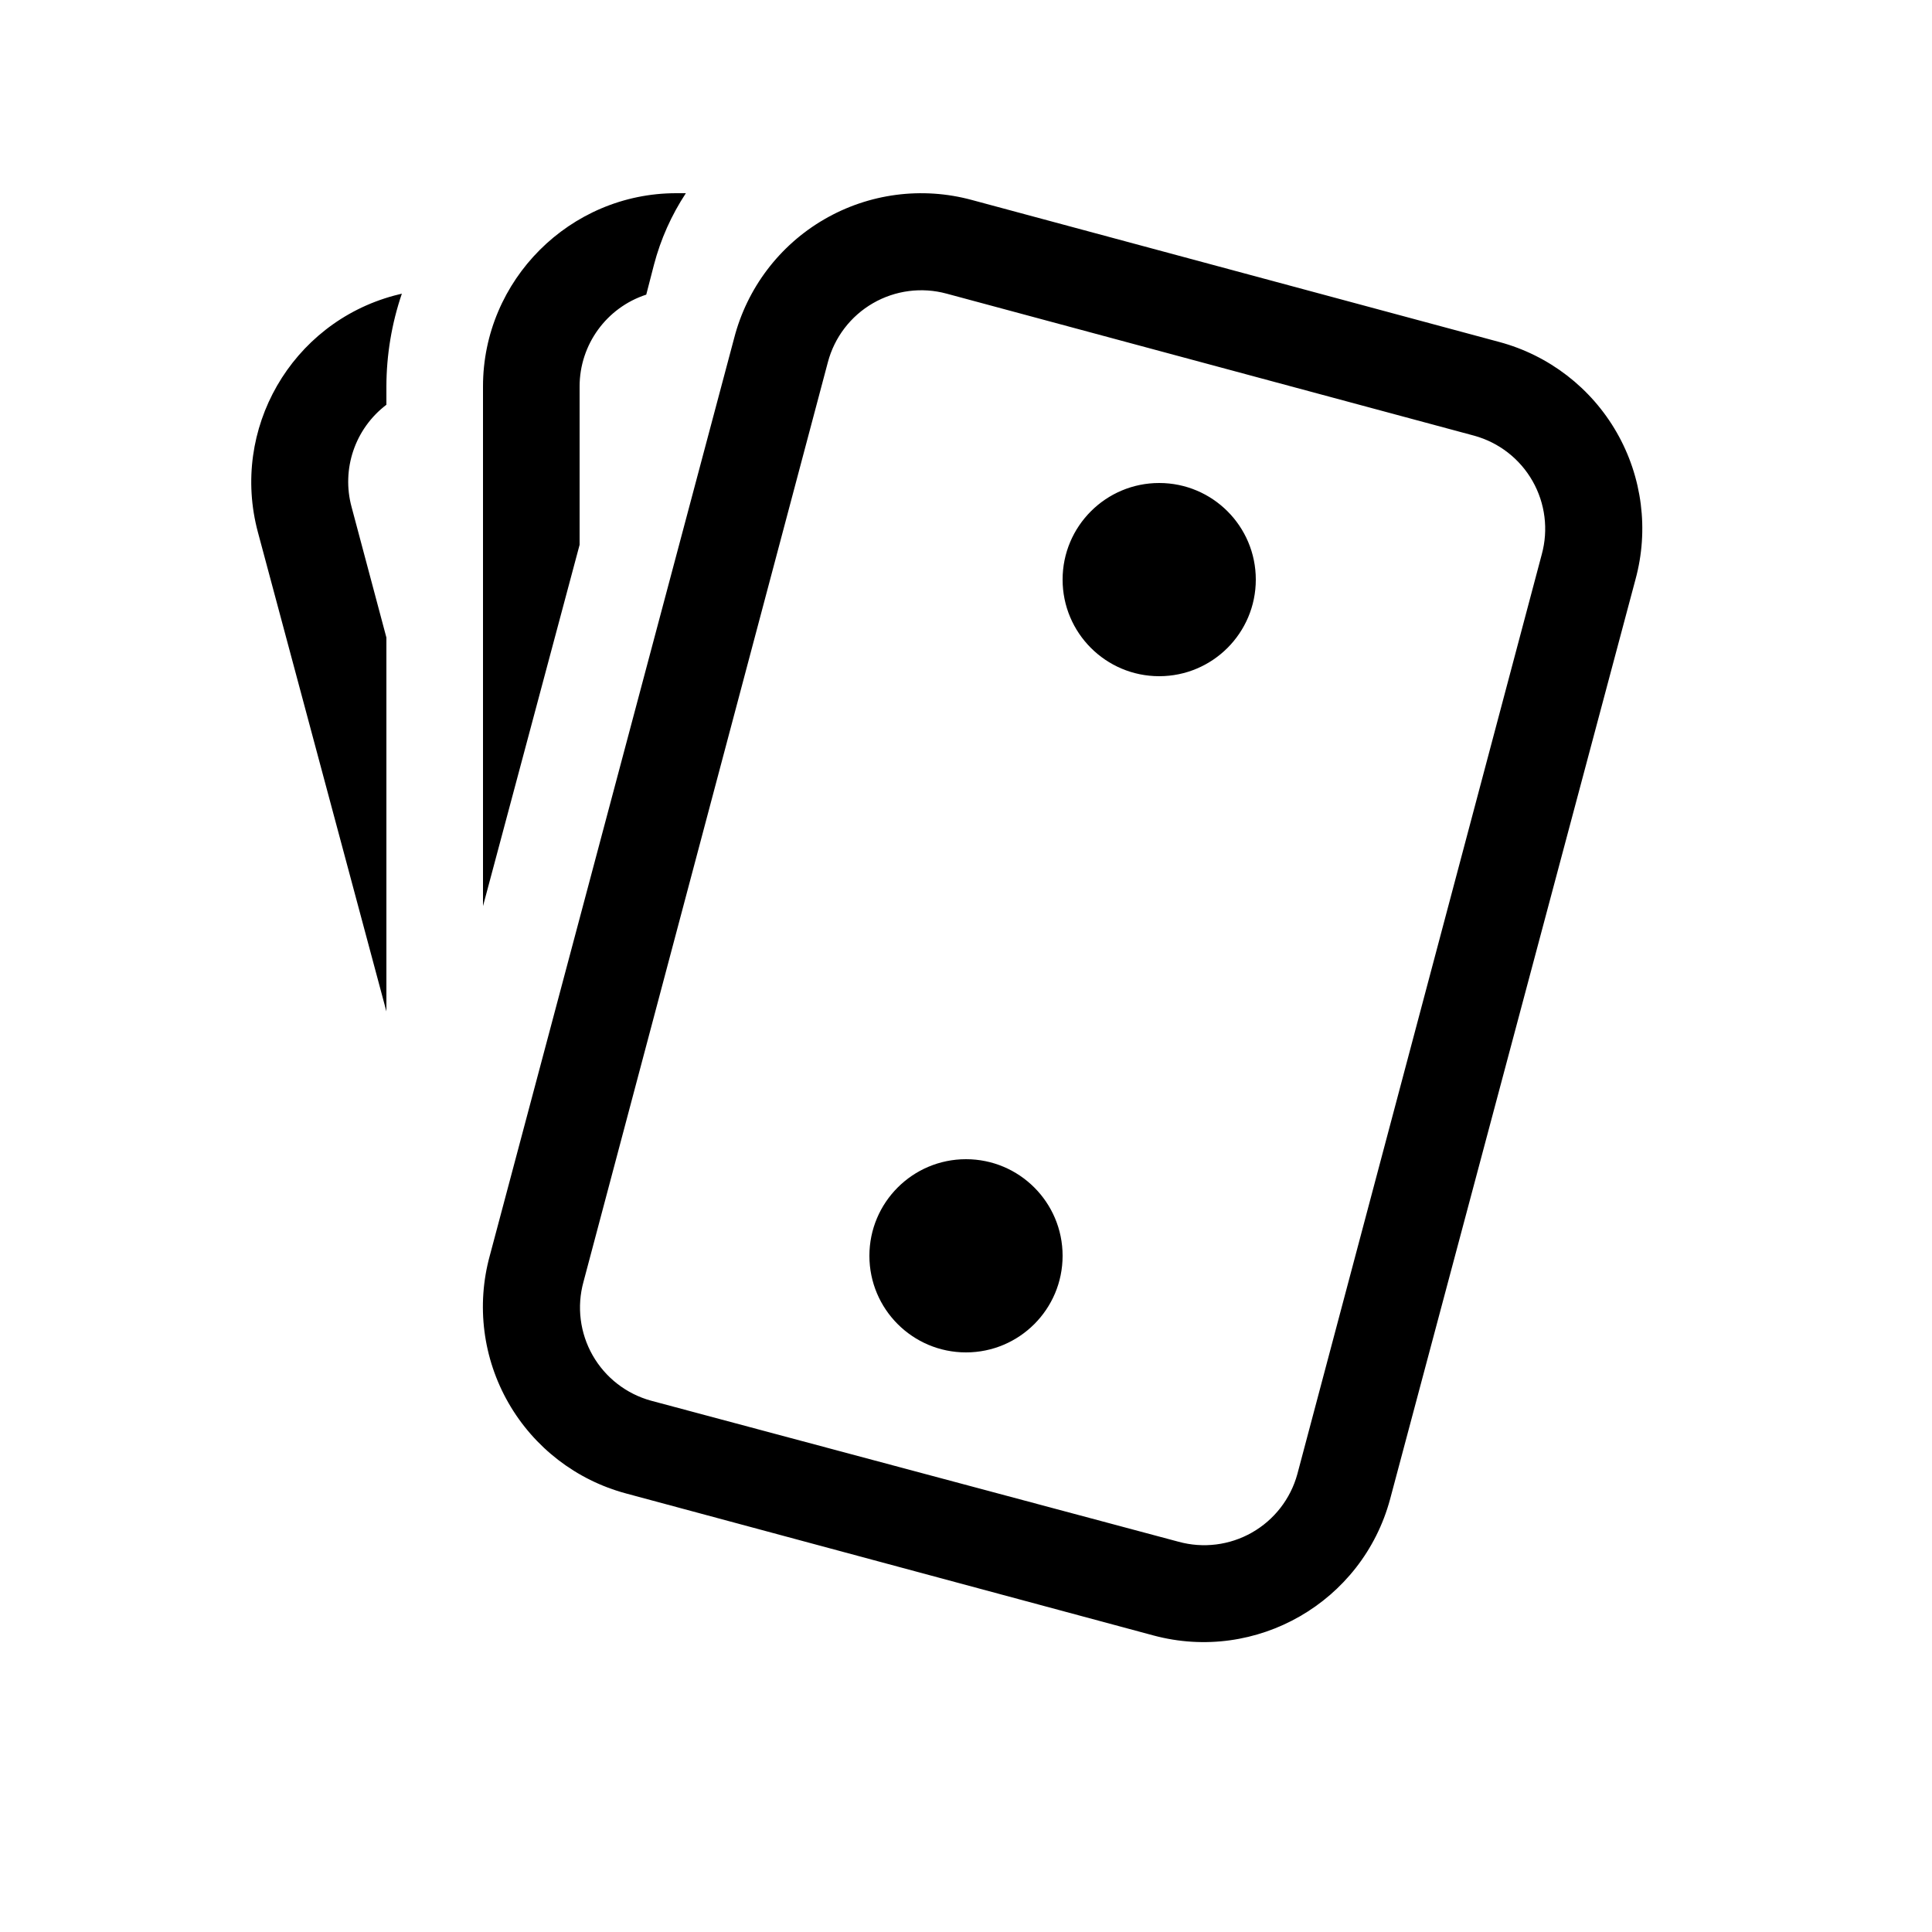
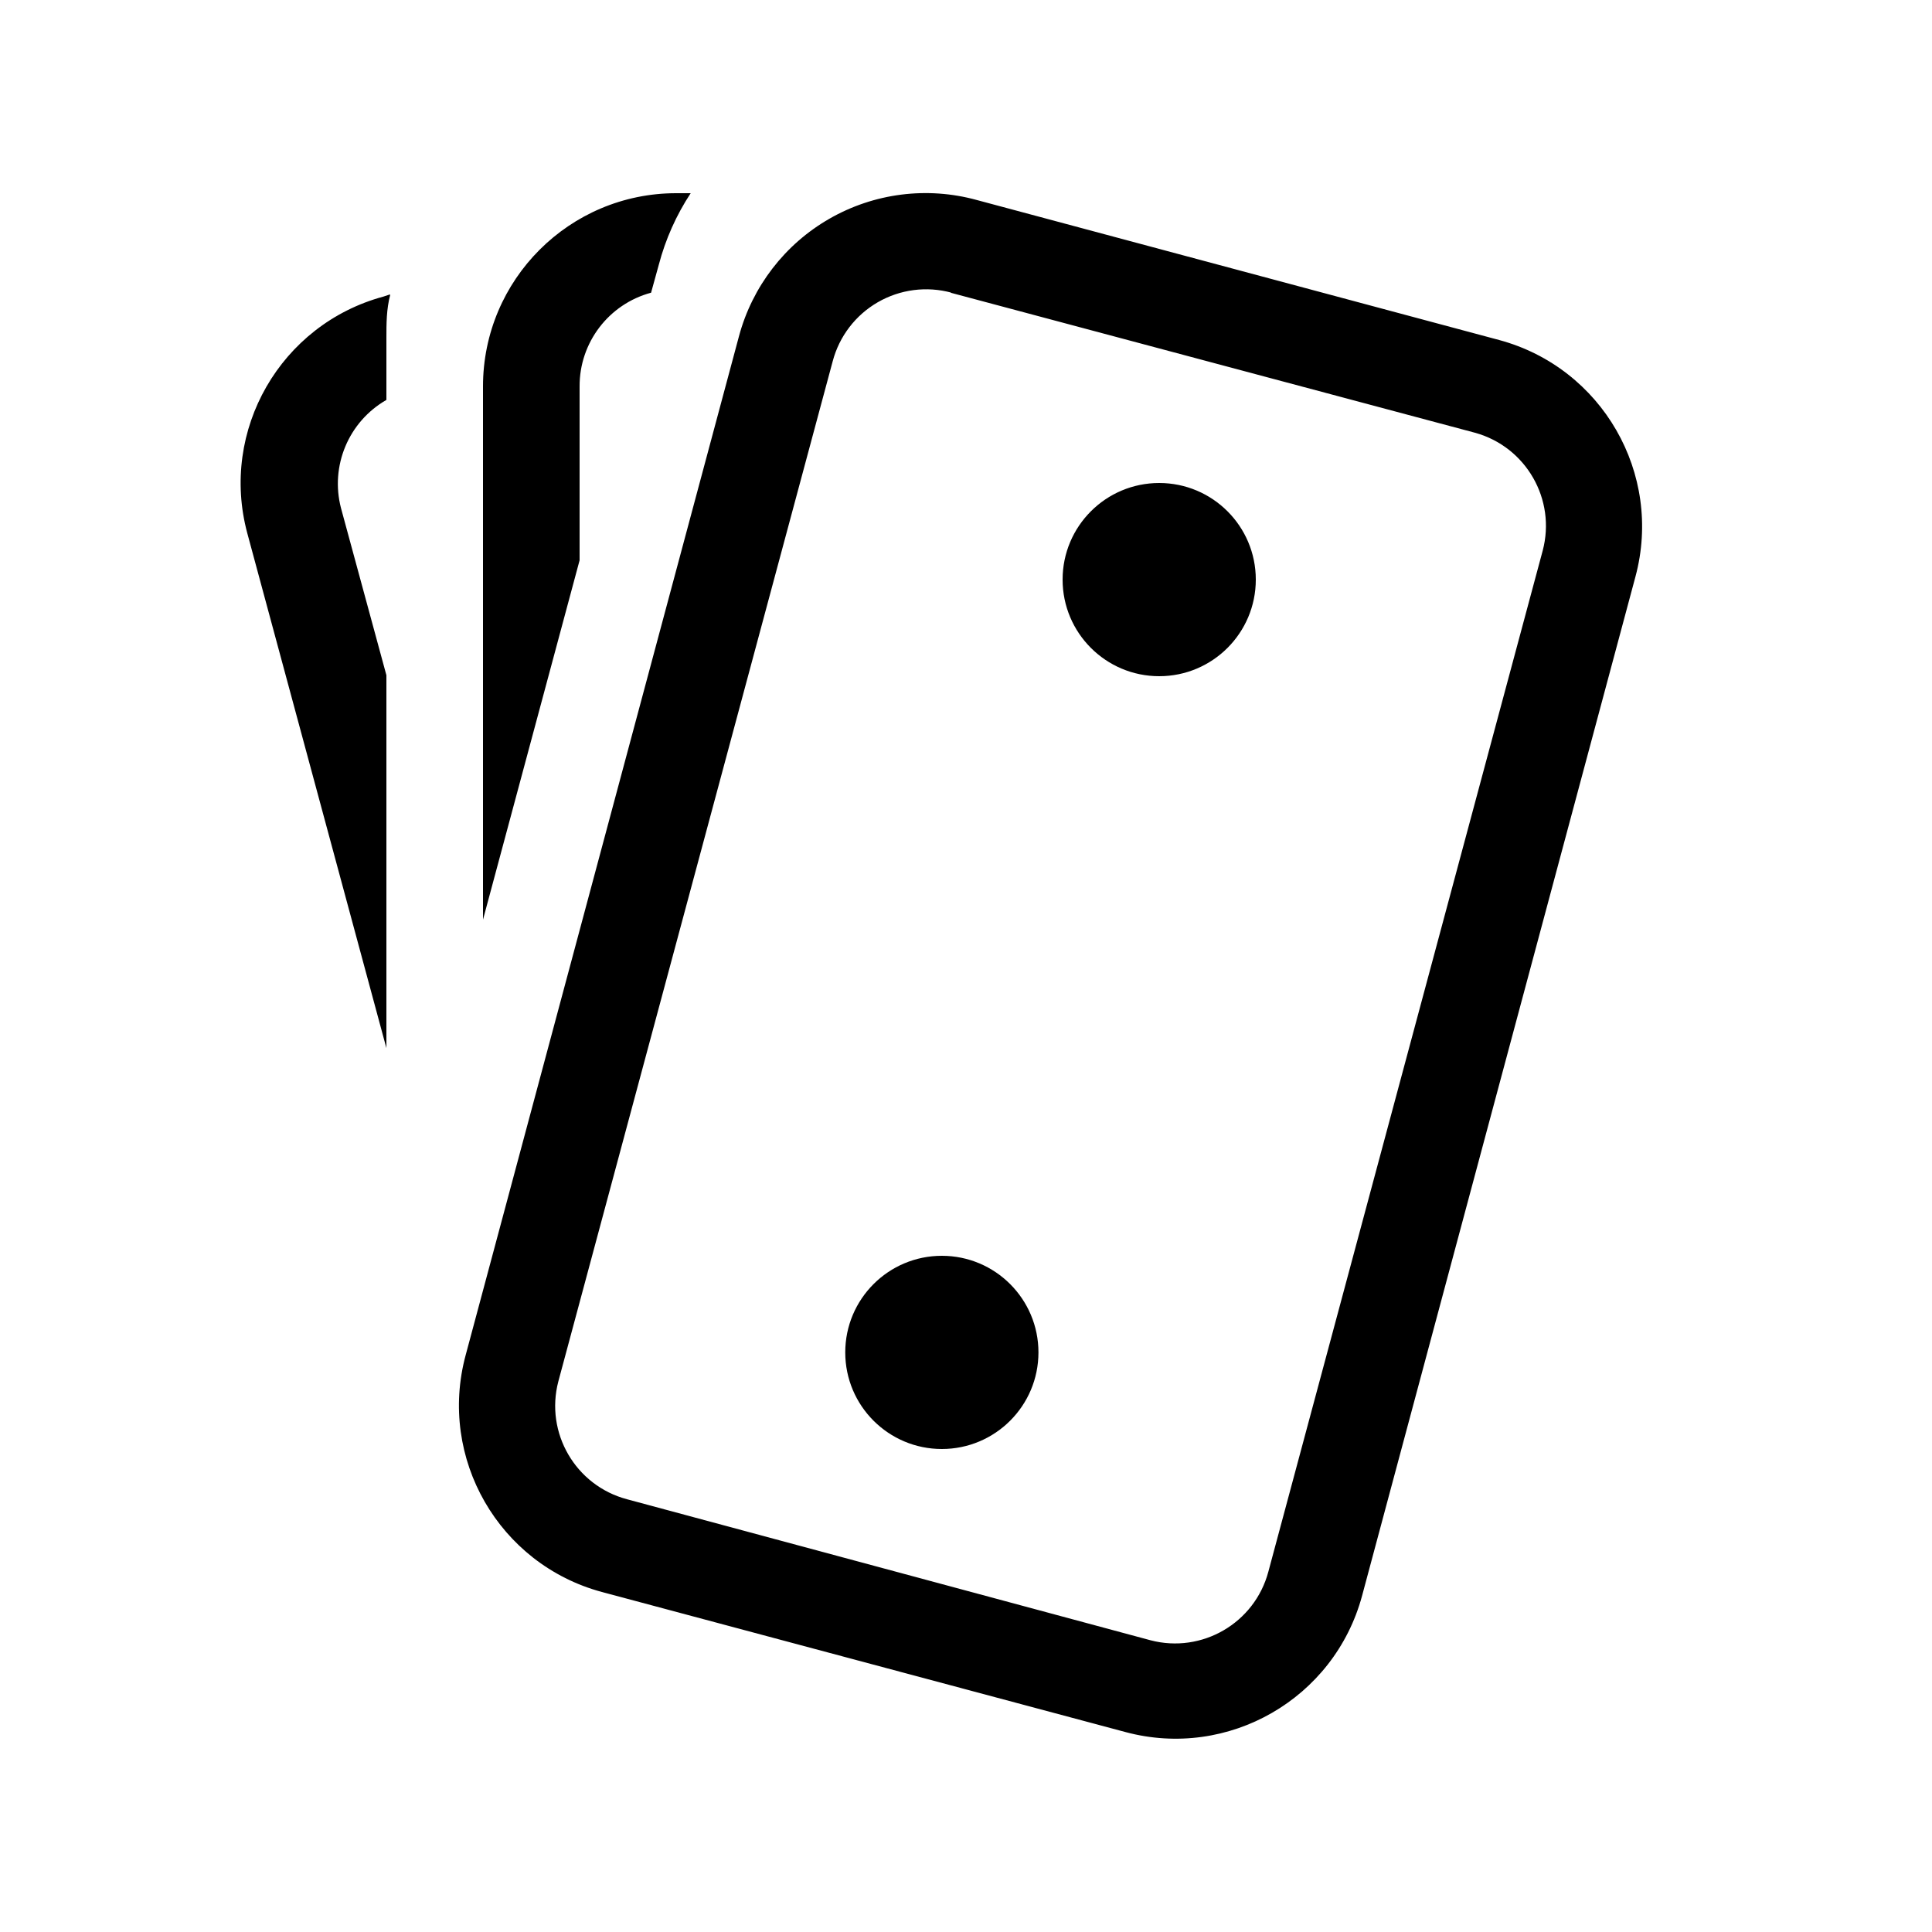
<svg xmlns="http://www.w3.org/2000/svg" width="20" height="20" viewBox="0 0 20 20">
-   <path d="M5.07 13a2 2 0 001.41 2.46l5.46 1.47a2 2 0 002.45-1.41L16.93 6a2 2 0 00-1.41-2.46l-5.46-1.47A2 2 0 007.6 3.5L5.07 13zm1.67 1.5a1 1 0 01-.7-1.23l2.53-9.52a1 1 0 011.23-.71l5.46 1.47a1 1 0 01.7 1.23l-2.53 9.52a1 1 0 01-1.23.7L6.74 14.5zM4 10.47L2.67 5.51a2 2 0 011.41-2.45l.08-.02A3 3 0 004 4v.19a1 1 0 00-.36 1.06L4 6.6v3.86zm1-1.09V4c0-1.1.9-2 2-2h.1a2.5 2.5 0 00-.33.74l-.08.31A1 1 0 006 4v1.64L5 9.38zM13 6a1 1 0 11-2 0 1 1 0 012 0zm-3 8a1 1 0 100-2 1 1 0 000 2z" />
+   <path d="M9.85 3.03a1 1 0 00-1.23.71L5.78 14.3a1 1 0 00.71 1.22l5.42 1.46a1 1 0 001.22-.71L15.97 5.7a1 1 0 00-.7-1.22L9.84 3.03zm-2.2.45a2 2 0 012.46-1.41l5.41 1.45a2 2 0 011.41 2.45L14.1 16.52a2 2 0 01-2.45 1.41l-5.42-1.45a2 2 0 01-1.41-2.45L7.65 3.48zM12 7a1 1 0 100-2 1 1 0 000 2zm-1.25 7a1 1 0 11-2 0 1 1 0 012 0zM7.15 2H7a2 2 0 00-2 2v5.52L6 5.8V4a1 1 0 01.74-.97l.08-.29A2.51 2.51 0 017.15 2zM4.04 3.05C4 3.2 4 3.35 4 3.5v.64a1 1 0 00-.47 1.12L4 6.99v3.86L2.56 5.52a2 2 0 011.41-2.45l.06-.02z" />
</svg>
